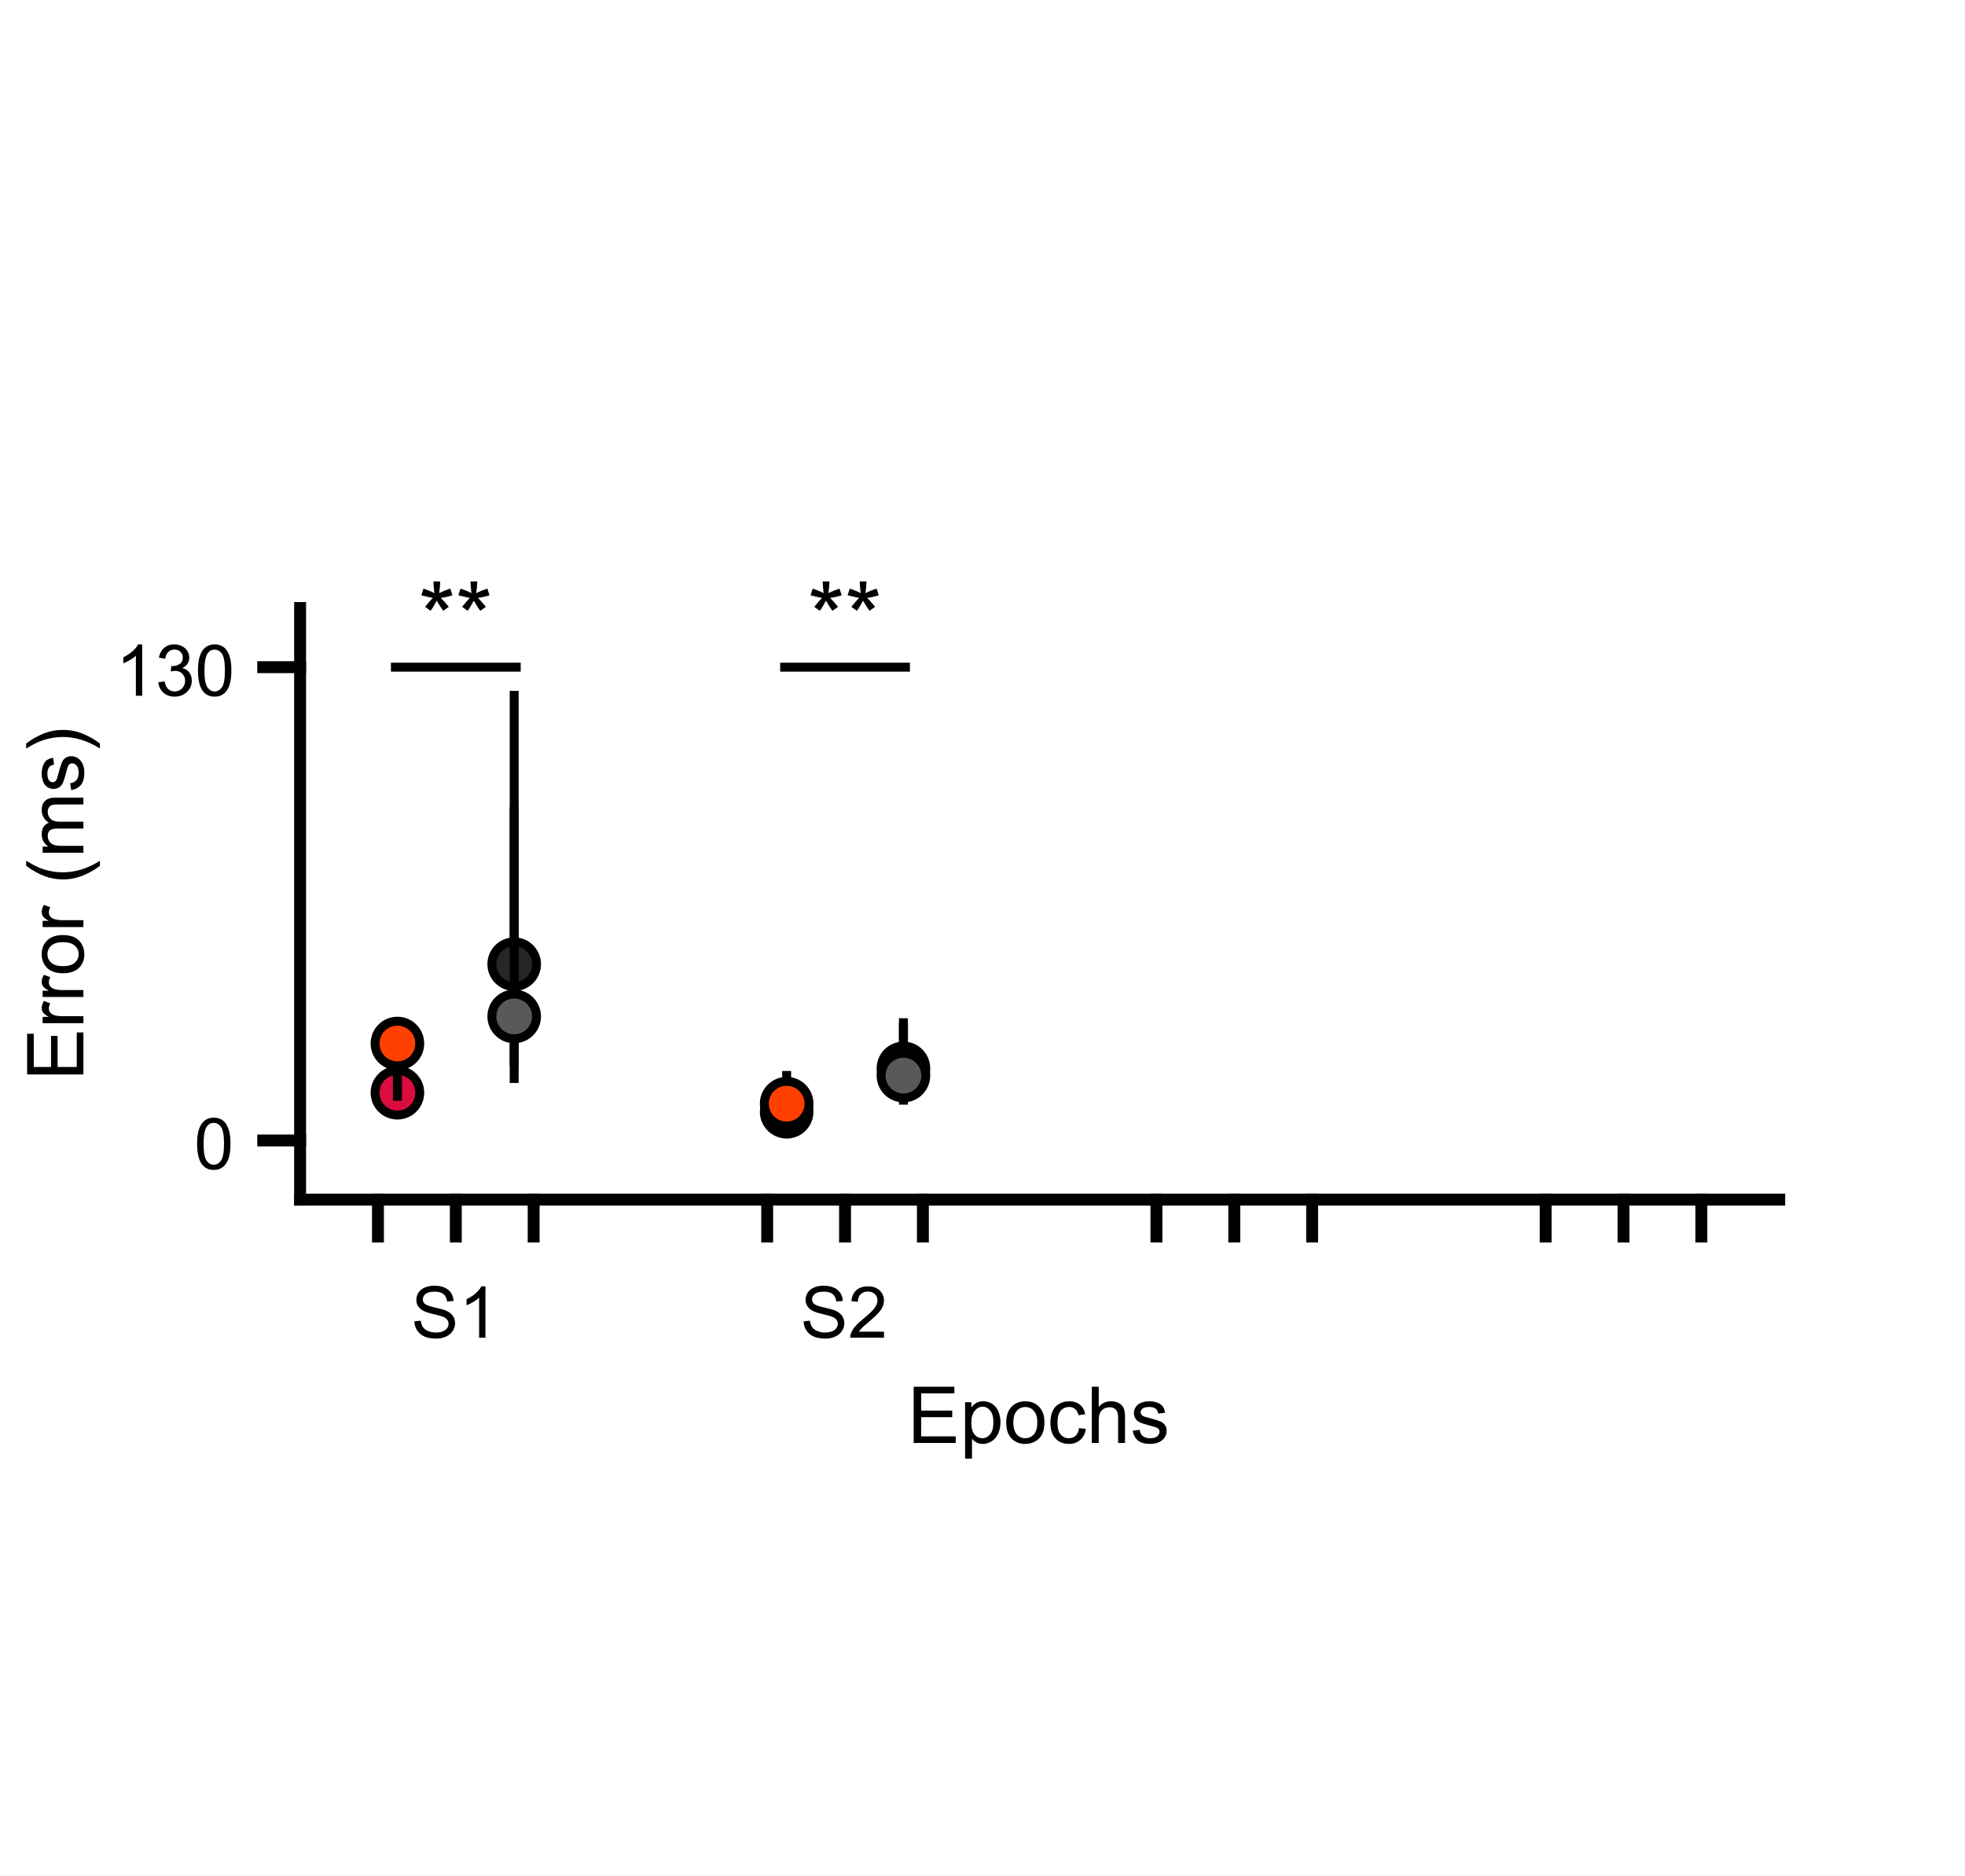
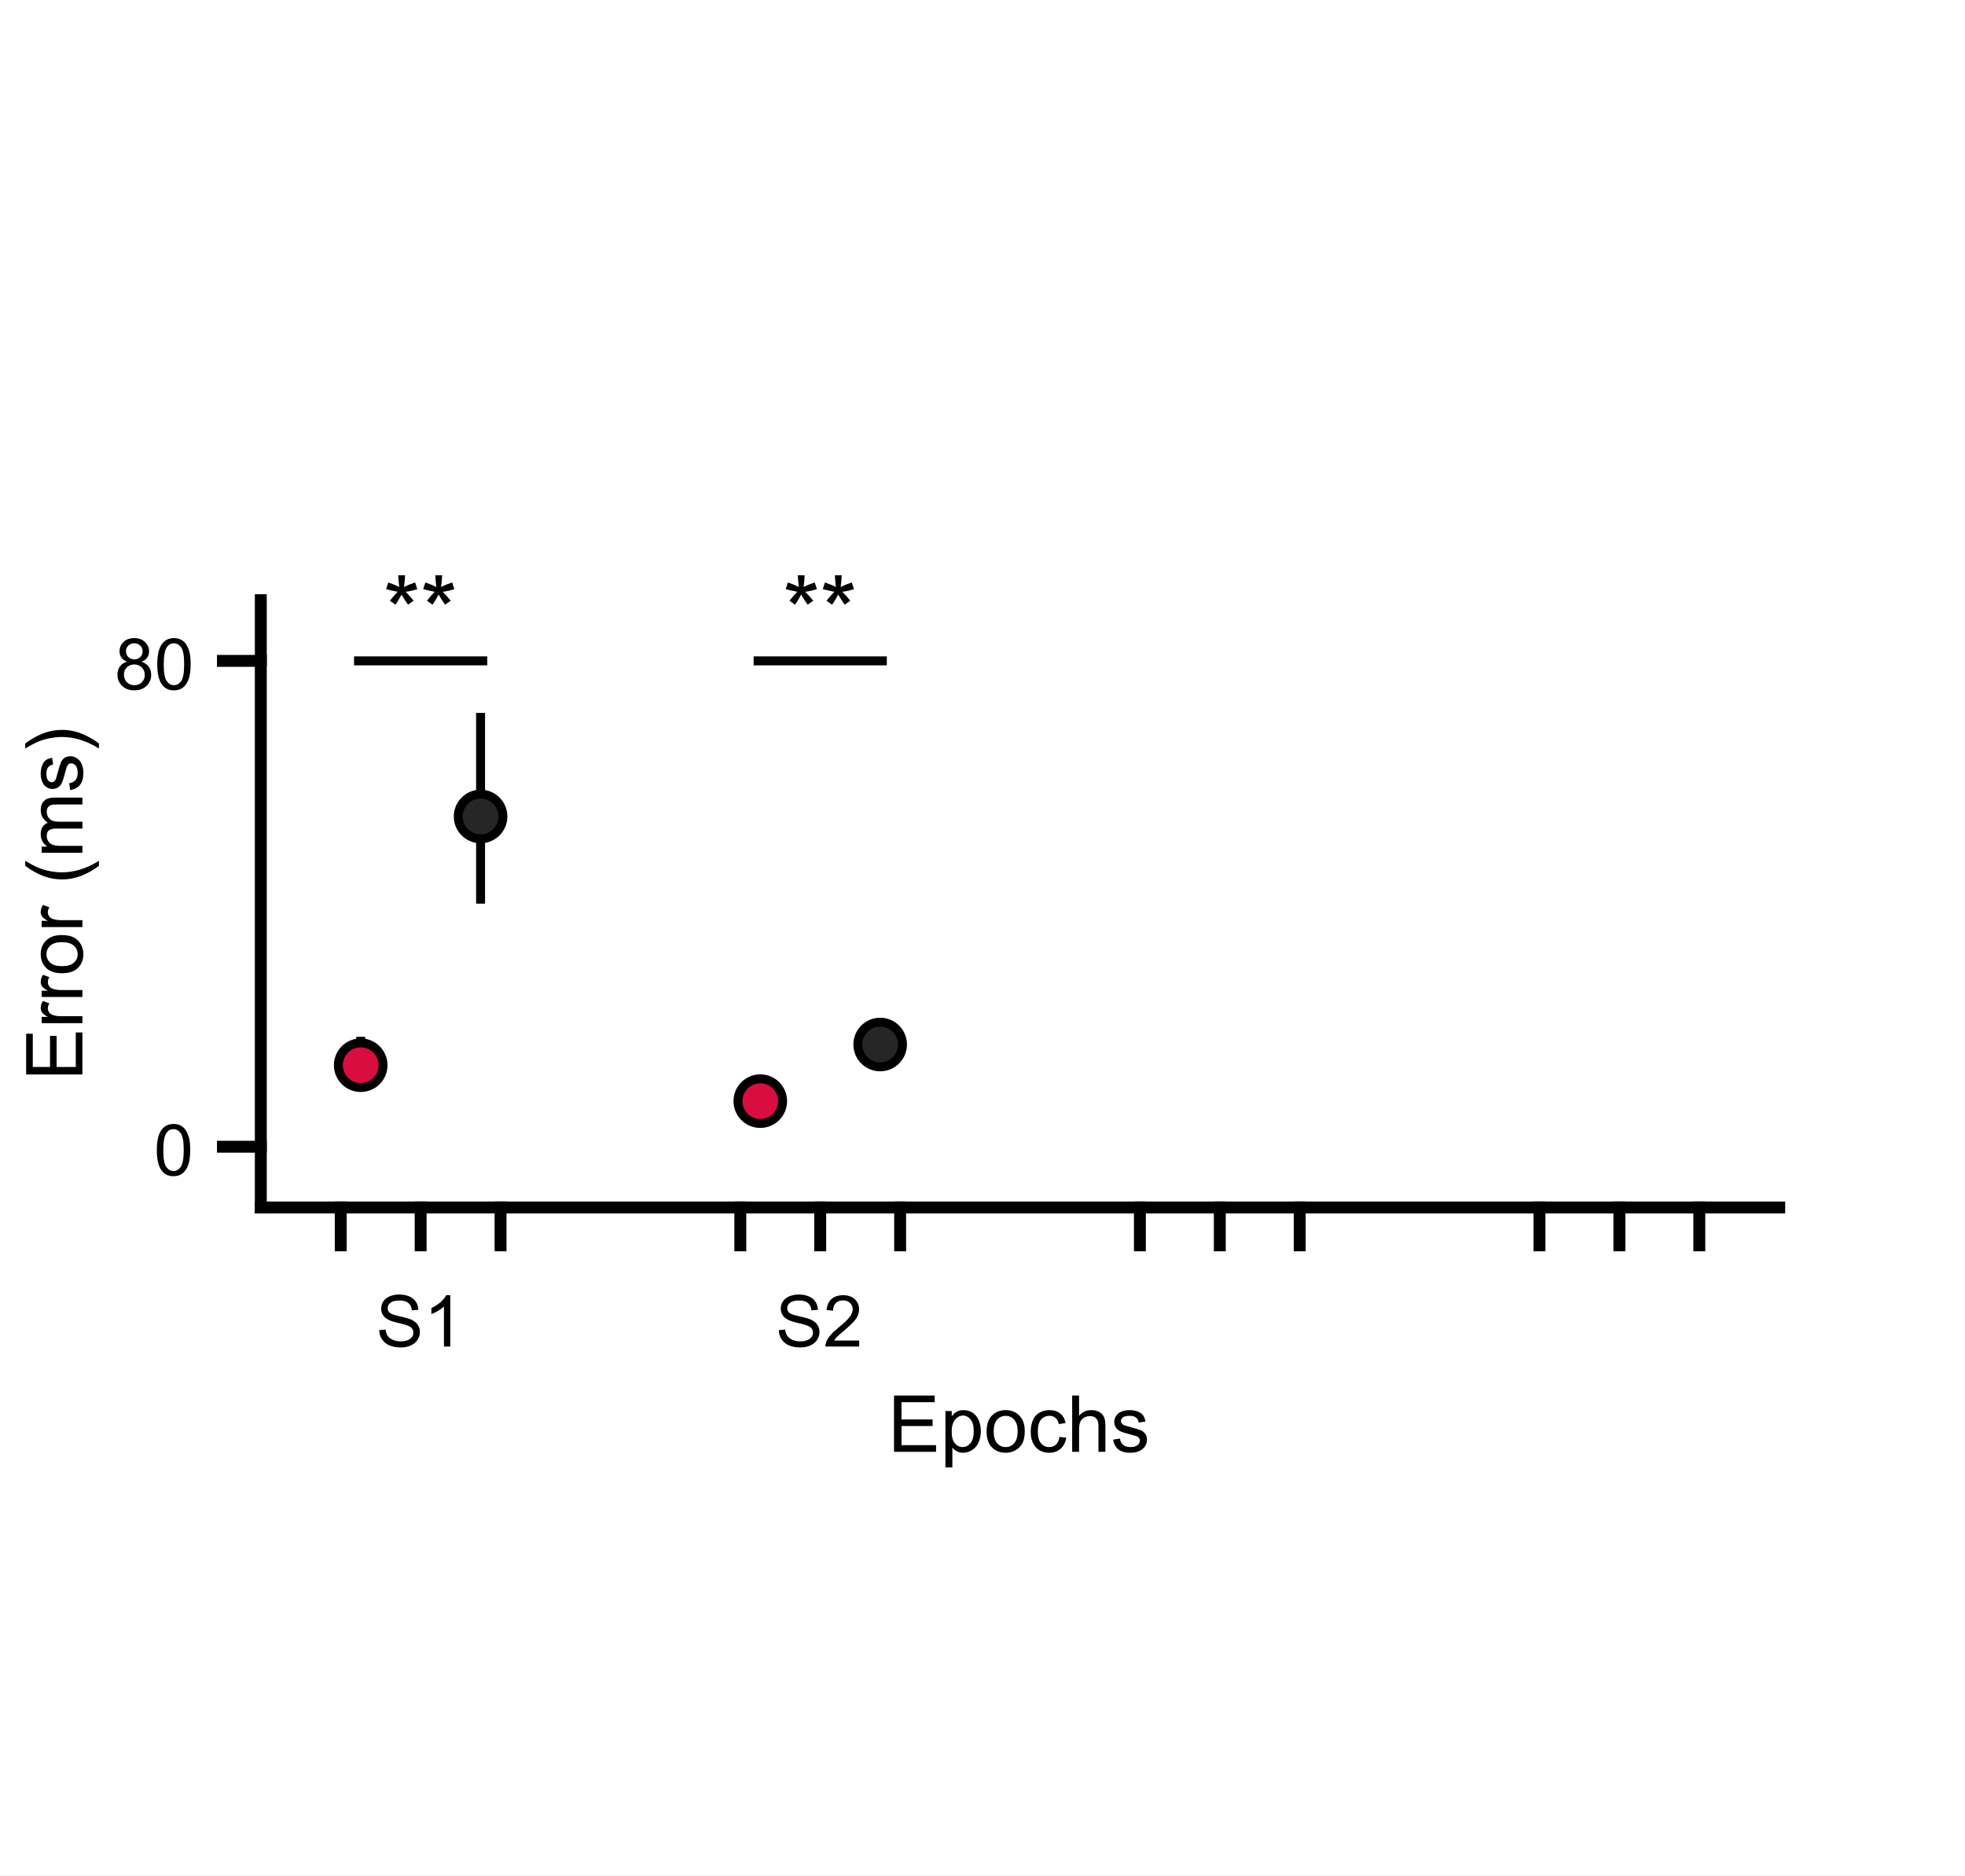
<svg xmlns="http://www.w3.org/2000/svg" style="fill-opacity:1; color-rendering:auto; color-interpolation:auto; text-rendering:auto; stroke:black; stroke-linecap:square; stroke-miterlimit:10; shape-rendering:auto; stroke-opacity:1; fill:black; stroke-dasharray:none; font-weight:normal; stroke-width:1; font-family:'Dialog'; font-style:normal; stroke-linejoin:miter; font-size:12px; stroke-dashoffset:0; image-rendering:auto;" width="550" height="525">
  <defs id="genericDefs" />
  <g>
    <defs id="defs1">
      <clipPath clipPathUnits="userSpaceOnUse" id="clipPath1">
        <path d="M0 0 L550 0 L550 525 L0 525 L0 0 Z" />
      </clipPath>
    </defs>
    <g style="fill:white; stroke:white;">
      <rect x="0" y="0" width="550" style="clip-path:url(#clipPath1); stroke:none;" height="525" />
    </g>
    <g style="fill:white; text-rendering:optimizeSpeed; color-rendering:optimizeSpeed; image-rendering:optimizeSpeed; shape-rendering:crispEdges; stroke:white; color-interpolation:sRGB;">
      <rect x="0" width="550" height="525" y="0" style="stroke:none;" />
    </g>
    <g style="text-rendering:geometricPrecision; stroke-width:3.333; color-interpolation:linearRGB; color-rendering:optimizeQuality; image-rendering:optimizeQuality; stroke-linejoin:round;">
-       <line y2="335.8" style="fill:none;" x1="84" x2="498" y1="335.8" />
-       <line y2="346.125" style="fill:none;" x1="105.79" x2="105.79" y1="335.8" />
-       <line y2="346.125" style="fill:none;" x1="127.579" x2="127.579" y1="335.8" />
-       <line y2="346.125" style="fill:none;" x1="149.368" x2="149.368" y1="335.8" />
-       <line y2="346.125" style="fill:none;" x1="214.737" x2="214.737" y1="335.8" />
-       <line y2="346.125" style="fill:none;" x1="236.526" x2="236.526" y1="335.8" />
-       <line y2="346.125" style="fill:none;" x1="258.316" x2="258.316" y1="335.8" />
-       <line y2="346.125" style="fill:none;" x1="323.684" x2="323.684" y1="335.8" />
-       <line y2="346.125" style="fill:none;" x1="345.474" x2="345.474" y1="335.8" />
-       <line y2="346.125" style="fill:none;" x1="367.263" x2="367.263" y1="335.8" />
-       <line y2="346.125" style="fill:none;" x1="432.632" x2="432.632" y1="335.8" />
-       <line y2="346.125" style="fill:none;" x1="454.421" x2="454.421" y1="335.8" />
-       <line y2="346.125" style="fill:none;" x1="476.211" x2="476.211" y1="335.8" />
+       <line y2="338" style="fill:none;" x1="73" x2="498" y1="338" />
+       <line y2="348.6" style="fill:none;" x1="95.368" x2="95.368" y1="338" />
+       <line y2="348.6" style="fill:none;" x1="117.737" x2="117.737" y1="338" />
+       <line y2="348.6" style="fill:none;" x1="140.105" x2="140.105" y1="338" />
+       <line y2="348.6" style="fill:none;" x1="207.21" x2="207.21" y1="338" />
+       <line y2="348.6" style="fill:none;" x1="229.579" x2="229.579" y1="338" />
+       <line y2="348.6" style="fill:none;" x1="251.947" x2="251.947" y1="338" />
+       <line y2="348.6" style="fill:none;" x1="319.053" x2="319.053" y1="338" />
+       <line y2="348.6" style="fill:none;" x1="341.421" x2="341.421" y1="338" />
+       <line y2="348.6" style="fill:none;" x1="363.789" x2="363.789" y1="338" />
+       <line y2="348.6" style="fill:none;" x1="430.895" x2="430.895" y1="338" />
+       <line y2="348.6" style="fill:none;" x1="453.263" x2="453.263" y1="338" />
+       <line y2="348.6" style="fill:none;" x1="475.632" x2="475.632" y1="338" />
    </g>
-     <g transform="translate(127.5789,353.4583)" style="font-size:20px; text-rendering:geometricPrecision; color-rendering:optimizeQuality; image-rendering:optimizeQuality; font-family:'SansSerif'; color-interpolation:linearRGB;">
+     <g transform="translate(117.7368,355.9333)" style="font-size:20px; text-rendering:geometricPrecision; color-rendering:optimizeQuality; image-rendering:optimizeQuality; font-family:'SansSerif'; color-interpolation:linearRGB;">
      <path style="stroke:none;" d="M-11.594 16.406 L-9.812 16.25 Q-9.688 17.312 -9.227 18 Q-8.766 18.688 -7.789 19.117 Q-6.812 19.547 -5.578 19.547 Q-4.5 19.547 -3.672 19.227 Q-2.844 18.906 -2.438 18.344 Q-2.031 17.781 -2.031 17.109 Q-2.031 16.438 -2.422 15.938 Q-2.812 15.438 -3.703 15.094 Q-4.281 14.859 -6.258 14.391 Q-8.234 13.922 -9.016 13.5 Q-10.047 12.969 -10.547 12.172 Q-11.047 11.375 -11.047 10.391 Q-11.047 9.297 -10.438 8.359 Q-9.828 7.422 -8.641 6.93 Q-7.453 6.438 -6.016 6.438 Q-4.422 6.438 -3.203 6.953 Q-1.984 7.469 -1.336 8.461 Q-0.688 9.453 -0.641 10.719 L-2.453 10.859 Q-2.594 9.5 -3.438 8.805 Q-4.281 8.109 -5.938 8.109 Q-7.656 8.109 -8.445 8.742 Q-9.234 9.375 -9.234 10.25 Q-9.234 11.031 -8.672 11.531 Q-8.125 12.031 -5.812 12.547 Q-3.5 13.062 -2.641 13.453 Q-1.391 14.031 -0.797 14.914 Q-0.203 15.797 -0.203 16.953 Q-0.203 18.094 -0.859 19.109 Q-1.516 20.125 -2.742 20.688 Q-3.969 21.25 -5.5 21.25 Q-7.438 21.25 -8.75 20.68 Q-10.062 20.109 -10.812 18.969 Q-11.562 17.828 -11.594 16.406 ZM8.293 21 L6.527 21 L6.527 9.797 Q5.902 10.406 4.871 11.008 Q3.84 11.609 3.012 11.922 L3.012 10.219 Q4.496 9.531 5.598 8.539 Q6.699 7.547 7.152 6.625 L8.293 6.625 L8.293 21 Z" />
    </g>
-     <g transform="translate(236.5263,353.4583)" style="font-size:20px; text-rendering:geometricPrecision; color-rendering:optimizeQuality; image-rendering:optimizeQuality; font-family:'SansSerif'; color-interpolation:linearRGB;">
+     <g transform="translate(229.5789,355.9333)" style="font-size:20px; text-rendering:geometricPrecision; color-rendering:optimizeQuality; image-rendering:optimizeQuality; font-family:'SansSerif'; color-interpolation:linearRGB;">
      <path style="stroke:none;" d="M-11.594 16.406 L-9.812 16.25 Q-9.688 17.312 -9.227 18 Q-8.766 18.688 -7.789 19.117 Q-6.812 19.547 -5.578 19.547 Q-4.5 19.547 -3.672 19.227 Q-2.844 18.906 -2.438 18.344 Q-2.031 17.781 -2.031 17.109 Q-2.031 16.438 -2.422 15.938 Q-2.812 15.438 -3.703 15.094 Q-4.281 14.859 -6.258 14.391 Q-8.234 13.922 -9.016 13.5 Q-10.047 12.969 -10.547 12.172 Q-11.047 11.375 -11.047 10.391 Q-11.047 9.297 -10.438 8.359 Q-9.828 7.422 -8.641 6.93 Q-7.453 6.438 -6.016 6.438 Q-4.422 6.438 -3.203 6.953 Q-1.984 7.469 -1.336 8.461 Q-0.688 9.453 -0.641 10.719 L-2.453 10.859 Q-2.594 9.5 -3.438 8.805 Q-4.281 8.109 -5.938 8.109 Q-7.656 8.109 -8.445 8.742 Q-9.234 9.375 -9.234 10.25 Q-9.234 11.031 -8.672 11.531 Q-8.125 12.031 -5.812 12.547 Q-3.5 13.062 -2.641 13.453 Q-1.391 14.031 -0.797 14.914 Q-0.203 15.797 -0.203 16.953 Q-0.203 18.094 -0.859 19.109 Q-1.516 20.125 -2.742 20.688 Q-3.969 21.25 -5.5 21.25 Q-7.438 21.25 -8.75 20.68 Q-10.062 20.109 -10.812 18.969 Q-11.562 17.828 -11.594 16.406 ZM10.902 19.312 L10.902 21 L1.449 21 Q1.434 20.359 1.652 19.781 Q2.012 18.812 2.809 17.875 Q3.606 16.938 5.106 15.703 Q7.449 13.797 8.27 12.68 Q9.09 11.562 9.09 10.562 Q9.09 9.516 8.34 8.797 Q7.59 8.078 6.387 8.078 Q5.121 8.078 4.356 8.844 Q3.59 9.609 3.59 10.953 L1.777 10.766 Q1.965 8.75 3.176 7.688 Q4.387 6.625 6.434 6.625 Q8.48 6.625 9.684 7.766 Q10.887 8.906 10.887 10.594 Q10.887 11.453 10.535 12.289 Q10.184 13.125 9.371 14.039 Q8.559 14.953 6.668 16.562 Q5.074 17.891 4.629 18.359 Q4.184 18.828 3.887 19.312 L10.902 19.312 Z" />
    </g>
-     <g transform="translate(291.0002,380.925)" style="font-size:22px; text-rendering:geometricPrecision; color-rendering:optimizeQuality; image-rendering:optimizeQuality; font-family:'SansSerif'; color-interpolation:linearRGB;">
+     <g transform="translate(285.5002,383.4)" style="font-size:22px; text-rendering:geometricPrecision; color-rendering:optimizeQuality; image-rendering:optimizeQuality; font-family:'SansSerif'; color-interpolation:linearRGB;">
      <path style="stroke:none;" d="M-35.266 23 L-35.266 7.25 L-23.875 7.25 L-23.875 9.109 L-33.172 9.109 L-33.172 13.938 L-24.469 13.938 L-24.469 15.781 L-33.172 15.781 L-33.172 21.141 L-23.5 21.141 L-23.5 23 L-35.266 23 ZM-20.873 27.375 L-20.873 11.594 L-19.107 11.594 L-19.107 13.078 Q-18.498 12.203 -17.709 11.766 Q-16.92 11.328 -15.81 11.328 Q-14.342 11.328 -13.225 12.086 Q-12.107 12.844 -11.537 14.211 Q-10.967 15.578 -10.967 17.203 Q-10.967 18.953 -11.6 20.359 Q-12.232 21.766 -13.428 22.516 Q-14.623 23.266 -15.951 23.266 Q-16.904 23.266 -17.678 22.852 Q-18.451 22.438 -18.936 21.812 L-18.936 27.375 L-20.873 27.375 ZM-19.123 17.359 Q-19.123 19.562 -18.232 20.617 Q-17.342 21.672 -16.076 21.672 Q-14.779 21.672 -13.865 20.578 Q-12.951 19.484 -12.951 17.203 Q-12.951 15.016 -13.85 13.93 Q-14.748 12.844 -15.982 12.844 Q-17.217 12.844 -18.17 14 Q-19.123 15.156 -19.123 17.359 ZM-9.356 17.297 Q-9.356 14.125 -7.591 12.594 Q-6.122 11.328 -4.013 11.328 Q-1.653 11.328 -0.161 12.875 Q1.331 14.422 1.331 17.141 Q1.331 19.344 0.667 20.602 Q0.003 21.859 -1.255 22.562 Q-2.513 23.266 -4.013 23.266 Q-6.403 23.266 -7.88 21.727 Q-9.356 20.188 -9.356 17.297 ZM-7.372 17.297 Q-7.372 19.484 -6.419 20.578 Q-5.466 21.672 -4.013 21.672 Q-2.575 21.672 -1.614 20.57 Q-0.653 19.469 -0.653 17.234 Q-0.653 15.109 -1.614 14.023 Q-2.575 12.938 -4.013 12.938 Q-5.466 12.938 -6.419 14.023 Q-7.372 15.109 -7.372 17.297 ZM11.035 18.828 L12.941 19.062 Q12.629 21.031 11.348 22.148 Q10.066 23.266 8.191 23.266 Q5.848 23.266 4.426 21.734 Q3.004 20.203 3.004 17.344 Q3.004 15.484 3.613 14.102 Q4.223 12.719 5.481 12.023 Q6.738 11.328 8.207 11.328 Q10.066 11.328 11.246 12.273 Q12.426 13.219 12.754 14.938 L10.879 15.234 Q10.613 14.078 9.926 13.5 Q9.238 12.922 8.285 12.922 Q6.816 12.922 5.902 13.969 Q4.988 15.016 4.988 17.281 Q4.988 19.578 5.871 20.625 Q6.754 21.672 8.176 21.672 Q9.316 21.672 10.074 20.969 Q10.832 20.266 11.035 18.828 ZM14.598 23 L14.598 7.25 L16.535 7.25 L16.535 12.906 Q17.879 11.328 19.941 11.328 Q21.207 11.328 22.145 11.828 Q23.082 12.328 23.488 13.211 Q23.895 14.094 23.895 15.766 L23.895 23 L21.957 23 L21.957 15.766 Q21.957 14.312 21.324 13.656 Q20.691 13 19.551 13 Q18.691 13 17.934 13.445 Q17.176 13.891 16.855 14.656 Q16.535 15.422 16.535 16.766 L16.535 23 L14.598 23 ZM26.052 19.594 L27.974 19.297 Q28.13 20.438 28.864 21.055 Q29.599 21.672 30.927 21.672 Q32.255 21.672 32.903 21.125 Q33.552 20.578 33.552 19.859 Q33.552 19.203 32.974 18.828 Q32.583 18.562 31.005 18.172 Q28.864 17.625 28.044 17.234 Q27.224 16.844 26.802 16.148 Q26.38 15.453 26.38 14.625 Q26.38 13.859 26.731 13.211 Q27.083 12.562 27.677 12.125 Q28.13 11.797 28.911 11.562 Q29.692 11.328 30.583 11.328 Q31.927 11.328 32.942 11.719 Q33.958 12.109 34.442 12.766 Q34.927 13.422 35.099 14.531 L33.208 14.797 Q33.083 13.906 32.466 13.414 Q31.849 12.922 30.724 12.922 Q29.38 12.922 28.817 13.359 Q28.255 13.797 28.255 14.391 Q28.255 14.766 28.489 15.078 Q28.724 15.391 29.224 15.594 Q29.52 15.688 30.927 16.078 Q32.989 16.625 33.802 16.977 Q34.614 17.328 35.075 17.992 Q35.536 18.656 35.536 19.641 Q35.536 20.609 34.974 21.469 Q34.411 22.328 33.341 22.797 Q32.27 23.266 30.927 23.266 Q28.708 23.266 27.544 22.336 Q26.38 21.406 26.052 19.594 Z" />
    </g>
    <g style="text-rendering:geometricPrecision; stroke-width:3.333; color-interpolation:linearRGB; color-rendering:optimizeQuality; image-rendering:optimizeQuality; stroke-linejoin:round;">
-       <line y2="170.2" style="fill:none;" x1="84" x2="84" y1="335.8" />
-       <line y2="319.24" style="fill:none;" x1="84" x2="73.675" y1="319.24" />
-       <line y2="186.76" style="fill:none;" x1="84" x2="73.675" y1="186.76" />
+       <line y2="168" style="fill:none;" x1="73" x2="73" y1="338" />
+       <line y2="321" style="fill:none;" x1="73" x2="62.4" y1="321" />
+       <line y2="185" style="fill:none;" x1="73" x2="62.4" y1="185" />
    </g>
-     <g transform="translate(66.3417,319.24)" style="font-size:20px; text-rendering:geometricPrecision; color-rendering:optimizeQuality; image-rendering:optimizeQuality; font-family:'SansSerif'; color-interpolation:linearRGB;">
+     <g transform="translate(55.0667,321)" style="font-size:20px; text-rendering:geometricPrecision; color-rendering:optimizeQuality; image-rendering:optimizeQuality; font-family:'SansSerif'; color-interpolation:linearRGB;">
      <path style="stroke:none;" d="M-11.172 0.938 Q-11.172 -1.594 -10.648 -3.148 Q-10.125 -4.703 -9.094 -5.539 Q-8.062 -6.375 -6.5 -6.375 Q-5.344 -6.375 -4.477 -5.914 Q-3.609 -5.453 -3.047 -4.578 Q-2.484 -3.703 -2.156 -2.445 Q-1.828 -1.188 -1.828 0.938 Q-1.828 3.453 -2.352 5 Q-2.875 6.547 -3.898 7.398 Q-4.922 8.25 -6.5 8.25 Q-8.578 8.25 -9.75 6.766 Q-11.172 4.969 -11.172 0.938 ZM-9.359 0.938 Q-9.359 4.469 -8.539 5.633 Q-7.719 6.797 -6.5 6.797 Q-5.297 6.797 -4.469 5.625 Q-3.641 4.453 -3.641 0.938 Q-3.641 -2.594 -4.469 -3.758 Q-5.297 -4.922 -6.516 -4.922 Q-7.734 -4.922 -8.453 -3.891 Q-9.359 -2.594 -9.359 0.938 Z" />
    </g>
-     <g transform="translate(66.3417,186.76)" style="font-size:20px; text-rendering:geometricPrecision; color-rendering:optimizeQuality; image-rendering:optimizeQuality; font-family:'SansSerif'; color-interpolation:linearRGB;">
-       <path style="stroke:none;" d="M-26.547 8 L-28.312 8 L-28.312 -3.203 Q-28.938 -2.594 -29.969 -1.992 Q-31 -1.391 -31.828 -1.078 L-31.828 -2.781 Q-30.344 -3.469 -29.242 -4.461 Q-28.141 -5.453 -27.688 -6.375 L-26.547 -6.375 L-26.547 8 ZM-22.033 4.219 L-20.283 3.984 Q-19.971 5.484 -19.244 6.141 Q-18.518 6.797 -17.471 6.797 Q-16.236 6.797 -15.385 5.938 Q-14.533 5.078 -14.533 3.812 Q-14.533 2.594 -15.322 1.812 Q-16.111 1.031 -17.33 1.031 Q-17.83 1.031 -18.564 1.219 L-18.377 -0.328 Q-18.205 -0.297 -18.096 -0.297 Q-16.971 -0.297 -16.072 -0.883 Q-15.174 -1.469 -15.174 -2.688 Q-15.174 -3.656 -15.83 -4.297 Q-16.486 -4.938 -17.518 -4.938 Q-18.533 -4.938 -19.221 -4.289 Q-19.908 -3.641 -20.096 -2.359 L-21.861 -2.672 Q-21.533 -4.438 -20.393 -5.406 Q-19.252 -6.375 -17.549 -6.375 Q-16.377 -6.375 -15.393 -5.875 Q-14.408 -5.375 -13.885 -4.5 Q-13.361 -3.625 -13.361 -2.656 Q-13.361 -1.734 -13.861 -0.969 Q-14.361 -0.203 -15.33 0.25 Q-14.065 0.531 -13.361 1.461 Q-12.658 2.391 -12.658 3.766 Q-12.658 5.641 -14.025 6.945 Q-15.393 8.25 -17.486 8.25 Q-19.377 8.25 -20.619 7.125 Q-21.861 6 -22.033 4.219 ZM-10.926 0.938 Q-10.926 -1.594 -10.402 -3.148 Q-9.879 -4.703 -8.848 -5.539 Q-7.816 -6.375 -6.254 -6.375 Q-5.098 -6.375 -4.231 -5.914 Q-3.363 -5.453 -2.801 -4.578 Q-2.238 -3.703 -1.91 -2.445 Q-1.582 -1.188 -1.582 0.938 Q-1.582 3.453 -2.106 5 Q-2.629 6.547 -3.652 7.398 Q-4.676 8.25 -6.254 8.25 Q-8.332 8.25 -9.504 6.766 Q-10.926 4.969 -10.926 0.938 ZM-9.113 0.938 Q-9.113 4.469 -8.293 5.633 Q-7.473 6.797 -6.254 6.797 Q-5.051 6.797 -4.223 5.625 Q-3.394 4.453 -3.394 0.938 Q-3.394 -2.594 -4.223 -3.758 Q-5.051 -4.922 -6.269 -4.922 Q-7.488 -4.922 -8.207 -3.891 Q-9.113 -2.594 -9.113 0.938 Z" />
+     <g transform="translate(55.0667,185)" style="font-size:20px; text-rendering:geometricPrecision; color-rendering:optimizeQuality; image-rendering:optimizeQuality; font-family:'SansSerif'; color-interpolation:linearRGB;">
+       <path style="stroke:none;" d="M-19.469 0.234 Q-20.562 -0.172 -21.086 -0.914 Q-21.609 -1.656 -21.609 -2.688 Q-21.609 -4.25 -20.484 -5.312 Q-19.359 -6.375 -17.5 -6.375 Q-15.625 -6.375 -14.484 -5.289 Q-13.344 -4.203 -13.344 -2.641 Q-13.344 -1.641 -13.867 -0.906 Q-14.391 -0.172 -15.453 0.234 Q-14.125 0.672 -13.438 1.625 Q-12.75 2.578 -12.75 3.906 Q-12.75 5.75 -14.055 7 Q-15.359 8.25 -17.469 8.25 Q-19.594 8.25 -20.891 6.992 Q-22.188 5.734 -22.188 3.859 Q-22.188 2.469 -21.477 1.523 Q-20.766 0.578 -19.469 0.234 ZM-19.812 -2.75 Q-19.812 -1.734 -19.156 -1.086 Q-18.5 -0.438 -17.469 -0.438 Q-16.453 -0.438 -15.797 -1.078 Q-15.141 -1.719 -15.141 -2.641 Q-15.141 -3.609 -15.812 -4.273 Q-16.484 -4.938 -17.484 -4.938 Q-18.484 -4.938 -19.148 -4.289 Q-19.812 -3.641 -19.812 -2.75 ZM-20.375 3.875 Q-20.375 4.625 -20.023 5.328 Q-19.672 6.031 -18.969 6.414 Q-18.266 6.797 -17.453 6.797 Q-16.188 6.797 -15.367 5.984 Q-14.547 5.172 -14.547 3.922 Q-14.547 2.656 -15.391 1.828 Q-16.234 1 -17.516 1 Q-18.75 1 -19.562 1.82 Q-20.375 2.641 -20.375 3.875 ZM-11.049 0.938 Q-11.049 -1.594 -10.525 -3.148 Q-10.002 -4.703 -8.971 -5.539 Q-7.939 -6.375 -6.377 -6.375 Q-5.221 -6.375 -4.354 -5.914 Q-3.486 -5.453 -2.924 -4.578 Q-2.361 -3.703 -2.033 -2.445 Q-1.705 -1.188 -1.705 0.938 Q-1.705 3.453 -2.228 5 Q-2.752 6.547 -3.775 7.398 Q-4.799 8.25 -6.377 8.25 Q-8.455 8.25 -9.627 6.766 Q-11.049 4.969 -11.049 0.938 ZM-9.236 0.938 Q-9.236 4.469 -8.416 5.633 Q-7.596 6.797 -6.377 6.797 Q-5.174 6.797 -4.346 5.625 Q-3.518 4.453 -3.518 0.938 Q-3.518 -2.594 -4.346 -3.758 Q-5.174 -4.922 -6.393 -4.922 Q-7.611 -4.922 -8.33 -3.891 Q-9.236 -2.594 -9.236 0.938 Z" />
    </g>
-     <g transform="translate(28.3417,252.9999) rotate(-90)" style="font-size:22px; text-rendering:geometricPrecision; color-rendering:optimizeQuality; image-rendering:optimizeQuality; font-family:'SansSerif'; color-interpolation:linearRGB;">
+     <g transform="translate(28.0667,252.9999) rotate(-90)" style="font-size:22px; text-rendering:geometricPrecision; color-rendering:optimizeQuality; image-rendering:optimizeQuality; font-family:'SansSerif'; color-interpolation:linearRGB;">
      <path style="stroke:none;" d="M-47.766 -5 L-47.766 -20.75 L-36.375 -20.75 L-36.375 -18.891 L-45.672 -18.891 L-45.672 -14.062 L-36.969 -14.062 L-36.969 -12.219 L-45.672 -12.219 L-45.672 -6.859 L-36 -6.859 L-36 -5 L-47.766 -5 ZM-33.404 -5 L-33.404 -16.406 L-31.654 -16.406 L-31.654 -14.672 Q-30.998 -15.891 -30.428 -16.281 Q-29.857 -16.672 -29.186 -16.672 Q-28.201 -16.672 -27.201 -16.047 L-27.857 -14.25 Q-28.576 -14.672 -29.279 -14.672 Q-29.92 -14.672 -30.42 -14.289 Q-30.92 -13.906 -31.139 -13.234 Q-31.467 -12.203 -31.467 -10.969 L-31.467 -5 L-33.404 -5 ZM-26.078 -5 L-26.078 -16.406 L-24.328 -16.406 L-24.328 -14.672 Q-23.672 -15.891 -23.102 -16.281 Q-22.531 -16.672 -21.859 -16.672 Q-20.875 -16.672 -19.875 -16.047 L-20.531 -14.25 Q-21.25 -14.672 -21.953 -14.672 Q-22.594 -14.672 -23.094 -14.289 Q-23.594 -13.906 -23.812 -13.234 Q-24.141 -12.203 -24.141 -10.969 L-24.141 -5 L-26.078 -5 ZM-19.439 -10.703 Q-19.439 -13.875 -17.674 -15.406 Q-16.205 -16.672 -14.096 -16.672 Q-11.736 -16.672 -10.244 -15.125 Q-8.752 -13.578 -8.752 -10.859 Q-8.752 -8.656 -9.416 -7.398 Q-10.08 -6.141 -11.338 -5.438 Q-12.596 -4.734 -14.096 -4.734 Q-16.486 -4.734 -17.963 -6.273 Q-19.439 -7.812 -19.439 -10.703 ZM-17.455 -10.703 Q-17.455 -8.516 -16.502 -7.422 Q-15.549 -6.328 -14.096 -6.328 Q-12.658 -6.328 -11.697 -7.43 Q-10.736 -8.531 -10.736 -10.766 Q-10.736 -12.891 -11.697 -13.977 Q-12.658 -15.062 -14.096 -15.062 Q-15.549 -15.062 -16.502 -13.977 Q-17.455 -12.891 -17.455 -10.703 ZM-6.517 -5 L-6.517 -16.406 L-4.767 -16.406 L-4.767 -14.672 Q-4.11 -15.891 -3.54 -16.281 Q-2.97 -16.672 -2.298 -16.672 Q-1.313 -16.672 -0.314 -16.047 L-0.97 -14.25 Q-1.688 -14.672 -2.392 -14.672 Q-3.032 -14.672 -3.532 -14.289 Q-4.032 -13.906 -4.251 -13.234 Q-4.579 -12.203 -4.579 -10.969 L-4.579 -5 L-6.517 -5 ZM10.641 -0.375 Q9.047 -2.391 7.938 -5.094 Q6.828 -7.797 6.828 -10.703 Q6.828 -13.266 7.656 -15.609 Q8.625 -18.328 10.641 -21.016 L12.031 -21.016 Q10.734 -18.781 10.312 -17.828 Q9.656 -16.344 9.281 -14.734 Q8.812 -12.719 8.812 -10.688 Q8.812 -5.531 12.031 -0.375 L10.641 -0.375 ZM14.279 -5 L14.279 -16.406 L16.014 -16.406 L16.014 -14.812 Q16.545 -15.641 17.436 -16.156 Q18.326 -16.672 19.467 -16.672 Q20.732 -16.672 21.545 -16.141 Q22.357 -15.609 22.686 -14.672 Q24.045 -16.672 26.217 -16.672 Q27.904 -16.672 28.818 -15.727 Q29.732 -14.781 29.732 -12.828 L29.732 -5 L27.811 -5 L27.811 -12.188 Q27.811 -13.344 27.623 -13.859 Q27.436 -14.375 26.943 -14.68 Q26.451 -14.984 25.779 -14.984 Q24.576 -14.984 23.779 -14.188 Q22.982 -13.391 22.982 -11.625 L22.982 -5 L21.061 -5 L21.061 -12.406 Q21.061 -13.703 20.584 -14.344 Q20.107 -14.984 19.029 -14.984 Q18.217 -14.984 17.521 -14.555 Q16.826 -14.125 16.521 -13.305 Q16.217 -12.484 16.217 -10.922 L16.217 -5 L14.279 -5 ZM31.824 -8.406 L33.746 -8.703 Q33.902 -7.562 34.637 -6.945 Q35.371 -6.328 36.699 -6.328 Q38.027 -6.328 38.676 -6.875 Q39.324 -7.422 39.324 -8.141 Q39.324 -8.797 38.746 -9.172 Q38.355 -9.438 36.777 -9.828 Q34.637 -10.375 33.816 -10.766 Q32.996 -11.156 32.574 -11.852 Q32.152 -12.547 32.152 -13.375 Q32.152 -14.141 32.504 -14.789 Q32.855 -15.438 33.449 -15.875 Q33.902 -16.203 34.684 -16.438 Q35.465 -16.672 36.355 -16.672 Q37.699 -16.672 38.715 -16.281 Q39.73 -15.891 40.215 -15.234 Q40.699 -14.578 40.871 -13.469 L38.98 -13.203 Q38.855 -14.094 38.238 -14.586 Q37.621 -15.078 36.496 -15.078 Q35.152 -15.078 34.59 -14.641 Q34.027 -14.203 34.027 -13.609 Q34.027 -13.234 34.262 -12.922 Q34.496 -12.609 34.996 -12.406 Q35.293 -12.312 36.699 -11.922 Q38.762 -11.375 39.574 -11.023 Q40.387 -10.672 40.848 -10.008 Q41.309 -9.344 41.309 -8.359 Q41.309 -7.391 40.746 -6.531 Q40.184 -5.672 39.113 -5.203 Q38.043 -4.734 36.699 -4.734 Q34.48 -4.734 33.316 -5.664 Q32.152 -6.594 31.824 -8.406 ZM44.871 -0.375 L43.48 -0.375 Q46.699 -5.531 46.699 -10.688 Q46.699 -12.719 46.23 -14.703 Q45.871 -16.312 45.215 -17.797 Q44.793 -18.766 43.48 -21.016 L44.871 -21.016 Q46.887 -18.328 47.855 -15.609 Q48.684 -13.266 48.684 -10.703 Q48.684 -7.797 47.574 -5.094 Q46.465 -2.391 44.871 -0.375 Z" />
    </g>
    <g style="stroke-linecap:butt; text-rendering:geometricPrecision; color-rendering:optimizeQuality; image-rendering:optimizeQuality; stroke-linejoin:round; color-interpolation:linearRGB; stroke-width:2.5;">
-       <line y2="310.767" style="fill:none;" x1="111.237" x2="111.237" y1="305.883" />
-       <line y2="296.895" style="fill:none;" x1="111.237" x2="111.237" y1="305.883" />
+       <line y2="301.286" style="fill:none;" x1="100.96" x2="100.96" y1="298.178" />
+       <line y2="290.225" style="fill:none;" x1="100.96" x2="100.96" y1="298.178" />
    </g>
-     <g transform="translate(111.2368,305.8831)" style="fill:rgb(217,13,64); text-rendering:geometricPrecision; color-rendering:optimizeQuality; image-rendering:optimizeQuality; color-interpolation:linearRGB; stroke:rgb(217,13,64);">
+     <g transform="translate(100.9605,298.1777)" style="fill:rgb(217,13,64); text-rendering:geometricPrecision; color-rendering:optimizeQuality; image-rendering:optimizeQuality; color-interpolation:linearRGB; stroke:rgb(217,13,64);">
      <circle r="6.25" style="stroke:none;" cx="0" cy="0" />
    </g>
-     <g transform="translate(111.2368,305.8831)" style="stroke-linecap:butt; text-rendering:geometricPrecision; color-rendering:optimizeQuality; image-rendering:optimizeQuality; stroke-linejoin:round; color-interpolation:linearRGB; stroke-width:2.5;">
+     <g transform="translate(100.9605,298.1777)" style="stroke-linecap:butt; text-rendering:geometricPrecision; color-rendering:optimizeQuality; image-rendering:optimizeQuality; stroke-linejoin:round; color-interpolation:linearRGB; stroke-width:2.5;">
      <path style="stroke:none;" d="M0 -5 C2.761 -5 5 -2.761 5 0 L5 0 C5 2.761 2.761 5 -0 5 C-2.761 5 -5 2.761 -5 -0 C-5 -2.761 -2.761 -5 0 -5 ZM0 -7.5 C-4.142 -7.5 -7.5 -4.142 -7.5 -0 C-7.5 4.142 -4.142 7.5 -0 7.5 C4.142 7.5 7.5 4.142 7.5 0 L7.5 0 C7.5 -4.142 4.142 -7.5 0 -7.5 Z" />
-       <line transform="translate(-111.2368,-305.8831)" x1="143.921" x2="143.921" y1="269.899" style="fill:none;" y2="303.143" />
-       <line transform="translate(-111.2368,-305.8831)" x1="143.921" x2="143.921" y1="269.899" style="fill:none;" y2="193.392" />
+       <line transform="translate(-100.9605,-298.1777)" x1="134.513" x2="134.513" y1="228.552" style="fill:none;" y2="252.954" />
+       <line transform="translate(-100.9605,-298.1777)" x1="134.513" x2="134.513" y1="228.552" style="fill:none;" y2="199.548" />
    </g>
-     <g transform="translate(143.9211,269.899)" style="fill:rgb(38,38,38); text-rendering:geometricPrecision; color-rendering:optimizeQuality; image-rendering:optimizeQuality; color-interpolation:linearRGB; stroke:rgb(38,38,38);">
+     <g transform="translate(134.5132,228.5524)" style="fill:rgb(38,38,38); text-rendering:geometricPrecision; color-rendering:optimizeQuality; image-rendering:optimizeQuality; color-interpolation:linearRGB; stroke:rgb(38,38,38);">
      <circle r="6.25" style="stroke:none;" cx="0" cy="0" />
    </g>
-     <g transform="translate(143.9211,269.899)" style="stroke-linecap:butt; text-rendering:geometricPrecision; color-rendering:optimizeQuality; image-rendering:optimizeQuality; stroke-linejoin:round; color-interpolation:linearRGB; stroke-width:2.5;">
+     <g transform="translate(134.5132,228.5524)" style="stroke-linecap:butt; text-rendering:geometricPrecision; color-rendering:optimizeQuality; image-rendering:optimizeQuality; stroke-linejoin:round; color-interpolation:linearRGB; stroke-width:2.5;">
      <path style="stroke:none;" d="M0 -5 C2.761 -5 5 -2.761 5 0 L5 0 C5 2.761 2.761 5 -0 5 C-2.761 5 -5 2.761 -5 -0 C-5 -2.761 -2.761 -5 0 -5 ZM0 -7.5 C-4.142 -7.5 -7.5 -4.142 -7.5 -0 C-7.5 4.142 -4.142 7.5 -0 7.5 C4.142 7.5 7.5 4.142 7.5 0 L7.5 0 C7.5 -4.142 4.142 -7.5 0 -7.5 Z" />
-       <line transform="translate(-143.9211,-269.899)" x1="111.237" x2="111.237" y1="292.104" style="fill:none;" y2="308.116" />
-       <line transform="translate(-143.9211,-269.899)" x1="111.237" x2="111.237" y1="292.104" style="fill:none;" y2="287.016" />
+       <line transform="translate(-134.5132,-228.5524)" x1="212.803" x2="212.803" y1="308.236" style="fill:none;" y2="309.769" />
+       <line transform="translate(-134.5132,-228.5524)" x1="212.803" x2="212.803" y1="308.236" style="fill:none;" y2="306.362" />
    </g>
-     <g transform="translate(111.2368,292.1042)" style="fill:rgb(255,64,0); text-rendering:geometricPrecision; color-rendering:optimizeQuality; image-rendering:optimizeQuality; color-interpolation:linearRGB; stroke:rgb(255,64,0);">
+     <g transform="translate(212.8026,308.2361)" style="fill:rgb(217,13,64); text-rendering:geometricPrecision; color-rendering:optimizeQuality; image-rendering:optimizeQuality; color-interpolation:linearRGB; stroke:rgb(217,13,64);">
      <circle r="6.25" style="stroke:none;" cx="0" cy="0" />
    </g>
-     <g transform="translate(111.2368,292.1042)" style="stroke-linecap:butt; text-rendering:geometricPrecision; color-rendering:optimizeQuality; image-rendering:optimizeQuality; stroke-linejoin:round; color-interpolation:linearRGB; stroke-width:2.5;">
+     <g transform="translate(212.8026,308.2361)" style="stroke-linecap:butt; text-rendering:geometricPrecision; color-rendering:optimizeQuality; image-rendering:optimizeQuality; stroke-linejoin:round; color-interpolation:linearRGB; stroke-width:2.5;">
      <path style="stroke:none;" d="M0 -5 C2.761 -5 5 -2.761 5 0 L5 0 C5 2.761 2.761 5 -0 5 C-2.761 5 -5 2.761 -5 -0 C-5 -2.761 -2.761 -5 0 -5 ZM0 -7.5 C-4.142 -7.5 -7.5 -4.142 -7.5 -0 C-7.5 4.142 -4.142 7.5 -0 7.5 C4.142 7.5 7.5 4.142 7.5 0 L7.5 0 C7.5 -4.142 4.142 -7.5 0 -7.5 Z" />
-       <line transform="translate(-111.2368,-292.1042)" x1="143.921" x2="143.921" y1="284.519" style="fill:none;" y2="298.337" />
-       <line transform="translate(-111.2368,-292.1042)" x1="143.921" x2="143.921" y1="284.519" style="fill:none;" y2="225.889" />
+       <line transform="translate(-212.8026,-308.2361)" x1="246.355" x2="246.355" y1="292.386" style="fill:none;" y2="293.421" />
+       <line transform="translate(-212.8026,-308.2361)" x1="246.355" x2="246.355" y1="292.386" style="fill:none;" y2="290.652" />
    </g>
-     <g transform="translate(143.9211,284.519)" style="fill:rgb(89,89,89); text-rendering:geometricPrecision; color-rendering:optimizeQuality; image-rendering:optimizeQuality; color-interpolation:linearRGB; stroke:rgb(89,89,89);">
+     <g transform="translate(246.3553,292.3863)" style="fill:rgb(38,38,38); text-rendering:geometricPrecision; color-rendering:optimizeQuality; image-rendering:optimizeQuality; color-interpolation:linearRGB; stroke:rgb(38,38,38);">
      <circle r="6.25" style="stroke:none;" cx="0" cy="0" />
    </g>
-     <g transform="translate(143.9211,284.519)" style="stroke-linecap:butt; text-rendering:geometricPrecision; color-rendering:optimizeQuality; image-rendering:optimizeQuality; stroke-linejoin:round; color-interpolation:linearRGB; stroke-width:2.5;">
+     <g transform="translate(246.3553,292.3863)" style="stroke-linecap:butt; text-rendering:geometricPrecision; color-rendering:optimizeQuality; image-rendering:optimizeQuality; stroke-linejoin:round; color-interpolation:linearRGB; stroke-width:2.5;">
      <path style="stroke:none;" d="M0 -5 C2.761 -5 5 -2.761 5 0 L5 0 C5 2.761 2.761 5 -0 5 C-2.761 5 -5 2.761 -5 -0 C-5 -2.761 -2.761 -5 0 -5 ZM0 -7.5 C-4.142 -7.5 -7.5 -4.142 -7.5 -0 C-7.5 4.142 -4.142 7.5 -0 7.5 C4.142 7.5 7.5 4.142 7.5 0 L7.5 0 C7.5 -4.142 4.142 -7.5 0 -7.5 Z" />
-       <line transform="translate(-143.9211,-284.519)" x1="220.184" x2="220.184" y1="311.21" style="fill:none;" y2="315.382" />
-       <line transform="translate(-143.9211,-284.519)" x1="220.184" x2="220.184" y1="311.21" style="fill:none;" y2="305.523" />
+       <line transform="translate(-246.3553,-292.3863)" x1="99.097" x2="136.377" y1="185" style="fill:none;" y2="185" />
    </g>
-     <g transform="translate(220.1842,311.2099)" style="fill:rgb(217,13,64); text-rendering:geometricPrecision; color-rendering:optimizeQuality; image-rendering:optimizeQuality; color-interpolation:linearRGB; stroke:rgb(217,13,64);">
-       <circle r="6.25" style="stroke:none;" cx="0" cy="0" />
-     </g>
-     <g transform="translate(220.1842,311.2099)" style="stroke-linecap:butt; text-rendering:geometricPrecision; color-rendering:optimizeQuality; image-rendering:optimizeQuality; stroke-linejoin:round; color-interpolation:linearRGB; stroke-width:2.5;">
-       <path style="stroke:none;" d="M0 -5 C2.761 -5 5 -2.761 5 0 L5 0 C5 2.761 2.761 5 -0 5 C-2.761 5 -5 2.761 -5 -0 C-5 -2.761 -2.761 -5 0 -5 ZM0 -7.5 C-4.142 -7.5 -7.5 -4.142 -7.5 -0 C-7.5 4.142 -4.142 7.5 -0 7.5 C4.142 7.5 7.5 4.142 7.5 0 L7.5 0 C7.5 -4.142 4.142 -7.5 0 -7.5 Z" />
-       <line transform="translate(-220.1842,-311.2099)" x1="252.868" x2="252.868" y1="299.071" style="fill:none;" y2="306.762" />
-       <line transform="translate(-220.1842,-311.2099)" x1="252.868" x2="252.868" y1="299.071" style="fill:none;" y2="285.034" />
-     </g>
-     <g transform="translate(252.8684,299.0714)" style="fill:rgb(38,38,38); text-rendering:geometricPrecision; color-rendering:optimizeQuality; image-rendering:optimizeQuality; color-interpolation:linearRGB; stroke:rgb(38,38,38);">
-       <circle r="6.25" style="stroke:none;" cx="0" cy="0" />
-     </g>
-     <g transform="translate(252.8684,299.0714)" style="stroke-linecap:butt; text-rendering:geometricPrecision; color-rendering:optimizeQuality; image-rendering:optimizeQuality; stroke-linejoin:round; color-interpolation:linearRGB; stroke-width:2.5;">
-       <path style="stroke:none;" d="M0 -5 C2.761 -5 5 -2.761 5 0 L5 0 C5 2.761 2.761 5 -0 5 C-2.761 5 -5 2.761 -5 -0 C-5 -2.761 -2.761 -5 0 -5 ZM0 -7.5 C-4.142 -7.5 -7.5 -4.142 -7.5 -0 C-7.5 4.142 -4.142 7.5 -0 7.5 C4.142 7.5 7.5 4.142 7.5 0 L7.5 0 C7.5 -4.142 4.142 -7.5 0 -7.5 Z" />
-       <line transform="translate(-252.8684,-299.0714)" x1="220.184" x2="220.184" y1="308.949" style="fill:none;" y2="312.804" />
-       <line transform="translate(-252.8684,-299.0714)" x1="220.184" x2="220.184" y1="308.949" style="fill:none;" y2="299.798" />
-     </g>
-     <g transform="translate(220.1842,308.9492)" style="fill:rgb(255,64,0); text-rendering:geometricPrecision; color-rendering:optimizeQuality; image-rendering:optimizeQuality; color-interpolation:linearRGB; stroke:rgb(255,64,0);">
-       <circle r="6.25" style="stroke:none;" cx="0" cy="0" />
-     </g>
-     <g transform="translate(220.1842,308.9492)" style="stroke-linecap:butt; text-rendering:geometricPrecision; color-rendering:optimizeQuality; image-rendering:optimizeQuality; stroke-linejoin:round; color-interpolation:linearRGB; stroke-width:2.5;">
-       <path style="stroke:none;" d="M0 -5 C2.761 -5 5 -2.761 5 0 L5 0 C5 2.761 2.761 5 -0 5 C-2.761 5 -5 2.761 -5 -0 C-5 -2.761 -2.761 -5 0 -5 ZM0 -7.5 C-4.142 -7.5 -7.5 -4.142 -7.5 -0 C-7.5 4.142 -4.142 7.5 -0 7.5 C4.142 7.5 7.5 4.142 7.5 0 L7.5 0 C7.5 -4.142 4.142 -7.5 0 -7.5 Z" />
-       <line transform="translate(-220.1842,-308.9492)" x1="252.868" x2="252.868" y1="301.085" style="fill:none;" y2="309.217" />
-       <line transform="translate(-220.1842,-308.9492)" x1="252.868" x2="252.868" y1="301.085" style="fill:none;" y2="286.421" />
-     </g>
-     <g transform="translate(252.8684,301.0847)" style="fill:rgb(89,89,89); text-rendering:geometricPrecision; color-rendering:optimizeQuality; image-rendering:optimizeQuality; color-interpolation:linearRGB; stroke:rgb(89,89,89);">
-       <circle r="6.25" style="stroke:none;" cx="0" cy="0" />
-     </g>
-     <g transform="translate(252.8684,301.0847)" style="stroke-linecap:butt; text-rendering:geometricPrecision; color-rendering:optimizeQuality; image-rendering:optimizeQuality; stroke-linejoin:round; color-interpolation:linearRGB; stroke-width:2.5;">
-       <path style="stroke:none;" d="M0 -5 C2.761 -5 5 -2.761 5 0 L5 0 C5 2.761 2.761 5 -0 5 C-2.761 5 -5 2.761 -5 -0 C-5 -2.761 -2.761 -5 0 -5 ZM0 -7.5 C-4.142 -7.5 -7.5 -4.142 -7.5 -0 C-7.5 4.142 -4.142 7.5 -0 7.5 C4.142 7.5 7.5 4.142 7.5 0 L7.5 0 C7.5 -4.142 4.142 -7.5 0 -7.5 Z" />
-       <line transform="translate(-252.8684,-301.0847)" x1="109.421" x2="145.737" y1="186.76" style="fill:none;" y2="186.76" />
-     </g>
-     <g transform="translate(127.5789,188.416)" style="font-size:26.667px; text-rendering:geometricPrecision; color-rendering:optimizeQuality; image-rendering:optimizeQuality; font-family:'SansSerif'; color-interpolation:linearRGB;">
+     <g transform="translate(117.7368,186.7)" style="font-size:26.667px; text-rendering:geometricPrecision; color-rendering:optimizeQuality; image-rendering:optimizeQuality; font-family:'SansSerif'; color-interpolation:linearRGB;">
      <path style="stroke:none;" d="M-9.656 -21.781 L-9.047 -23.656 Q-6.953 -22.922 -6 -22.375 Q-6.25 -24.766 -6.266 -25.656 L-4.359 -25.656 Q-4.391 -24.359 -4.656 -22.391 Q-3.297 -23.078 -1.547 -23.656 L-0.938 -21.781 Q-2.609 -21.234 -4.219 -21.047 Q-3.422 -20.344 -1.953 -18.547 L-3.531 -17.438 Q-4.297 -18.469 -5.344 -20.266 Q-6.328 -18.406 -7.062 -17.438 L-8.609 -18.547 Q-7.078 -20.438 -6.422 -21.047 Q-8.125 -21.375 -9.656 -21.781 ZM0.717 -21.781 L1.327 -23.656 Q3.42 -22.922 4.374 -22.375 Q4.124 -24.766 4.108 -25.656 L6.014 -25.656 Q5.983 -24.359 5.717 -22.391 Q7.077 -23.078 8.827 -23.656 L9.436 -21.781 Q7.764 -21.234 6.155 -21.047 Q6.952 -20.344 8.42 -18.547 L6.842 -17.438 Q6.077 -18.469 5.03 -20.266 Q4.045 -18.406 3.311 -17.438 L1.764 -18.547 Q3.295 -20.438 3.952 -21.047 Q2.249 -21.375 0.717 -21.781 Z" />
    </g>
    <g style="stroke-linecap:butt; text-rendering:geometricPrecision; color-rendering:optimizeQuality; image-rendering:optimizeQuality; stroke-linejoin:round; color-interpolation:linearRGB; stroke-width:2.5;">
-       <line y2="186.76" style="fill:none;" x1="218.368" x2="254.684" y1="186.76" />
+       <line y2="185" style="fill:none;" x1="210.939" x2="248.219" y1="185" />
    </g>
-     <g transform="translate(236.5263,188.416)" style="font-size:26.667px; text-rendering:geometricPrecision; color-rendering:optimizeQuality; image-rendering:optimizeQuality; font-family:'SansSerif'; color-interpolation:linearRGB;">
+     <g transform="translate(229.5789,186.7)" style="font-size:26.667px; text-rendering:geometricPrecision; color-rendering:optimizeQuality; image-rendering:optimizeQuality; font-family:'SansSerif'; color-interpolation:linearRGB;">
      <path style="stroke:none;" d="M-9.656 -21.781 L-9.047 -23.656 Q-6.953 -22.922 -6 -22.375 Q-6.25 -24.766 -6.266 -25.656 L-4.359 -25.656 Q-4.391 -24.359 -4.656 -22.391 Q-3.297 -23.078 -1.547 -23.656 L-0.938 -21.781 Q-2.609 -21.234 -4.219 -21.047 Q-3.422 -20.344 -1.953 -18.547 L-3.531 -17.438 Q-4.297 -18.469 -5.344 -20.266 Q-6.328 -18.406 -7.062 -17.438 L-8.609 -18.547 Q-7.078 -20.438 -6.422 -21.047 Q-8.125 -21.375 -9.656 -21.781 ZM0.717 -21.781 L1.327 -23.656 Q3.42 -22.922 4.374 -22.375 Q4.124 -24.766 4.108 -25.656 L6.014 -25.656 Q5.983 -24.359 5.717 -22.391 Q7.077 -23.078 8.827 -23.656 L9.436 -21.781 Q7.764 -21.234 6.155 -21.047 Q6.952 -20.344 8.42 -18.547 L6.842 -17.438 Q6.077 -18.469 5.03 -20.266 Q4.045 -18.406 3.311 -17.438 L1.764 -18.547 Q3.295 -20.438 3.952 -21.047 Q2.249 -21.375 0.717 -21.781 Z" />
    </g>
  </g>
</svg>
